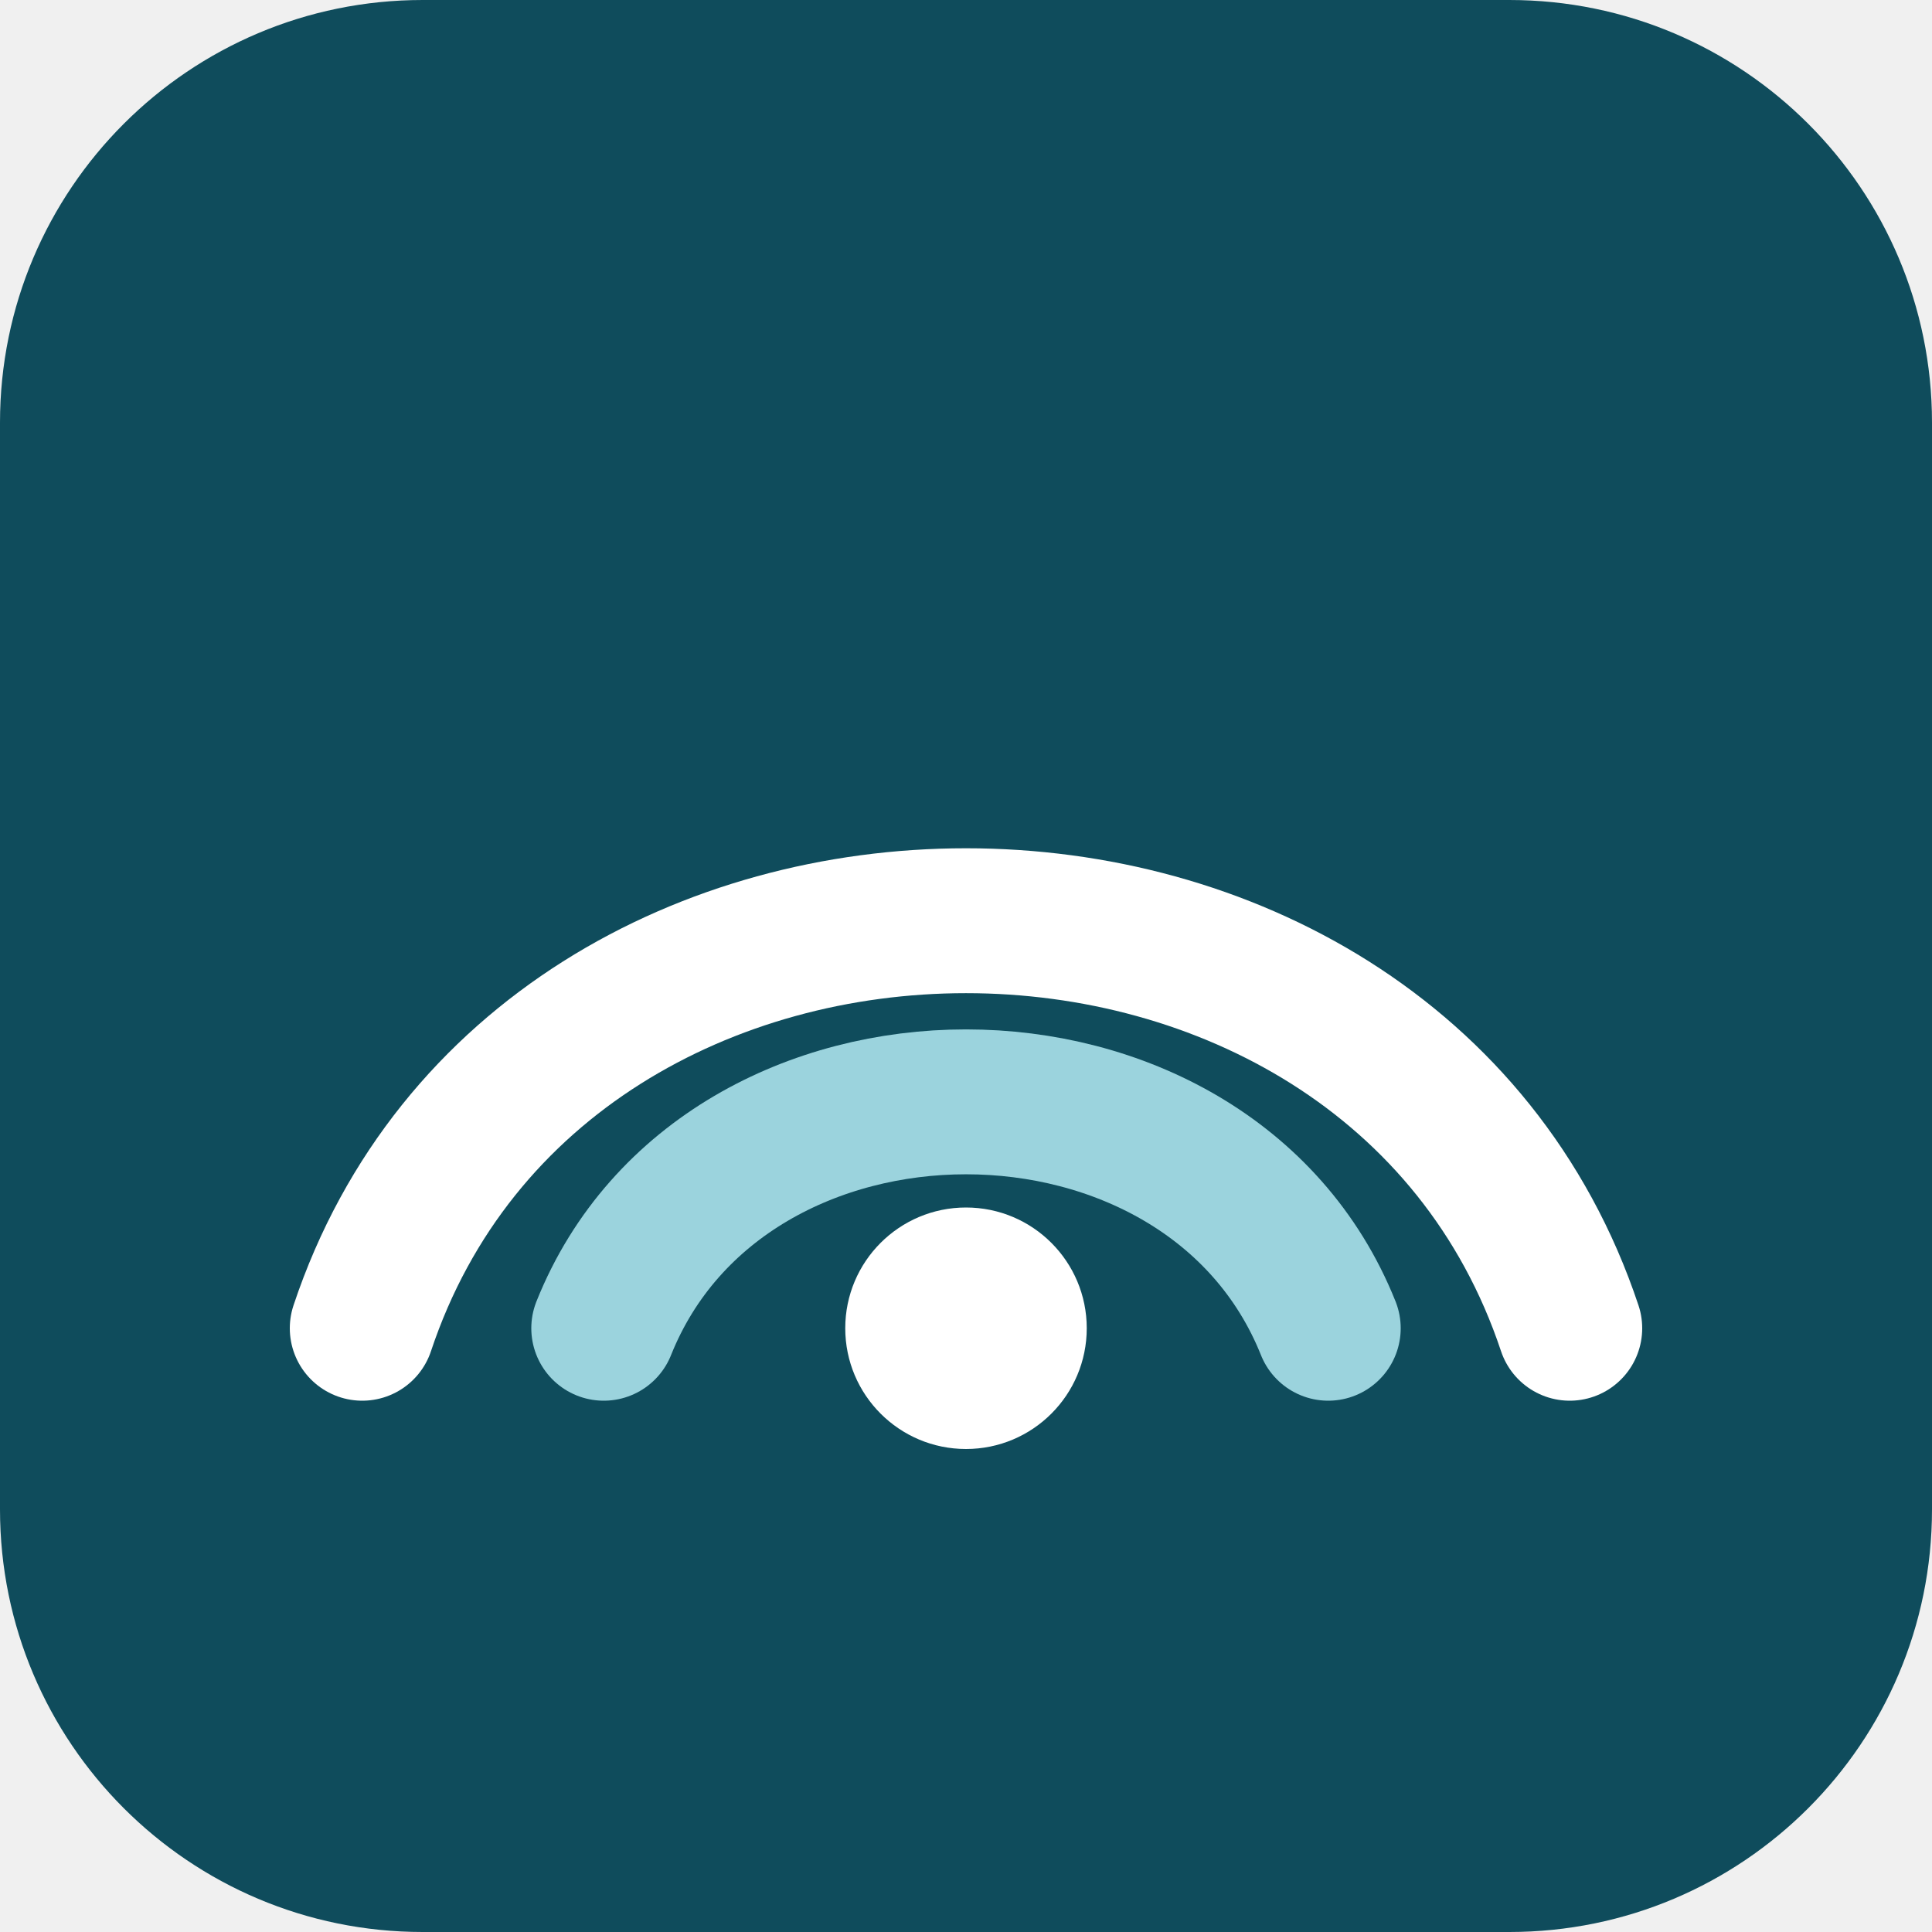
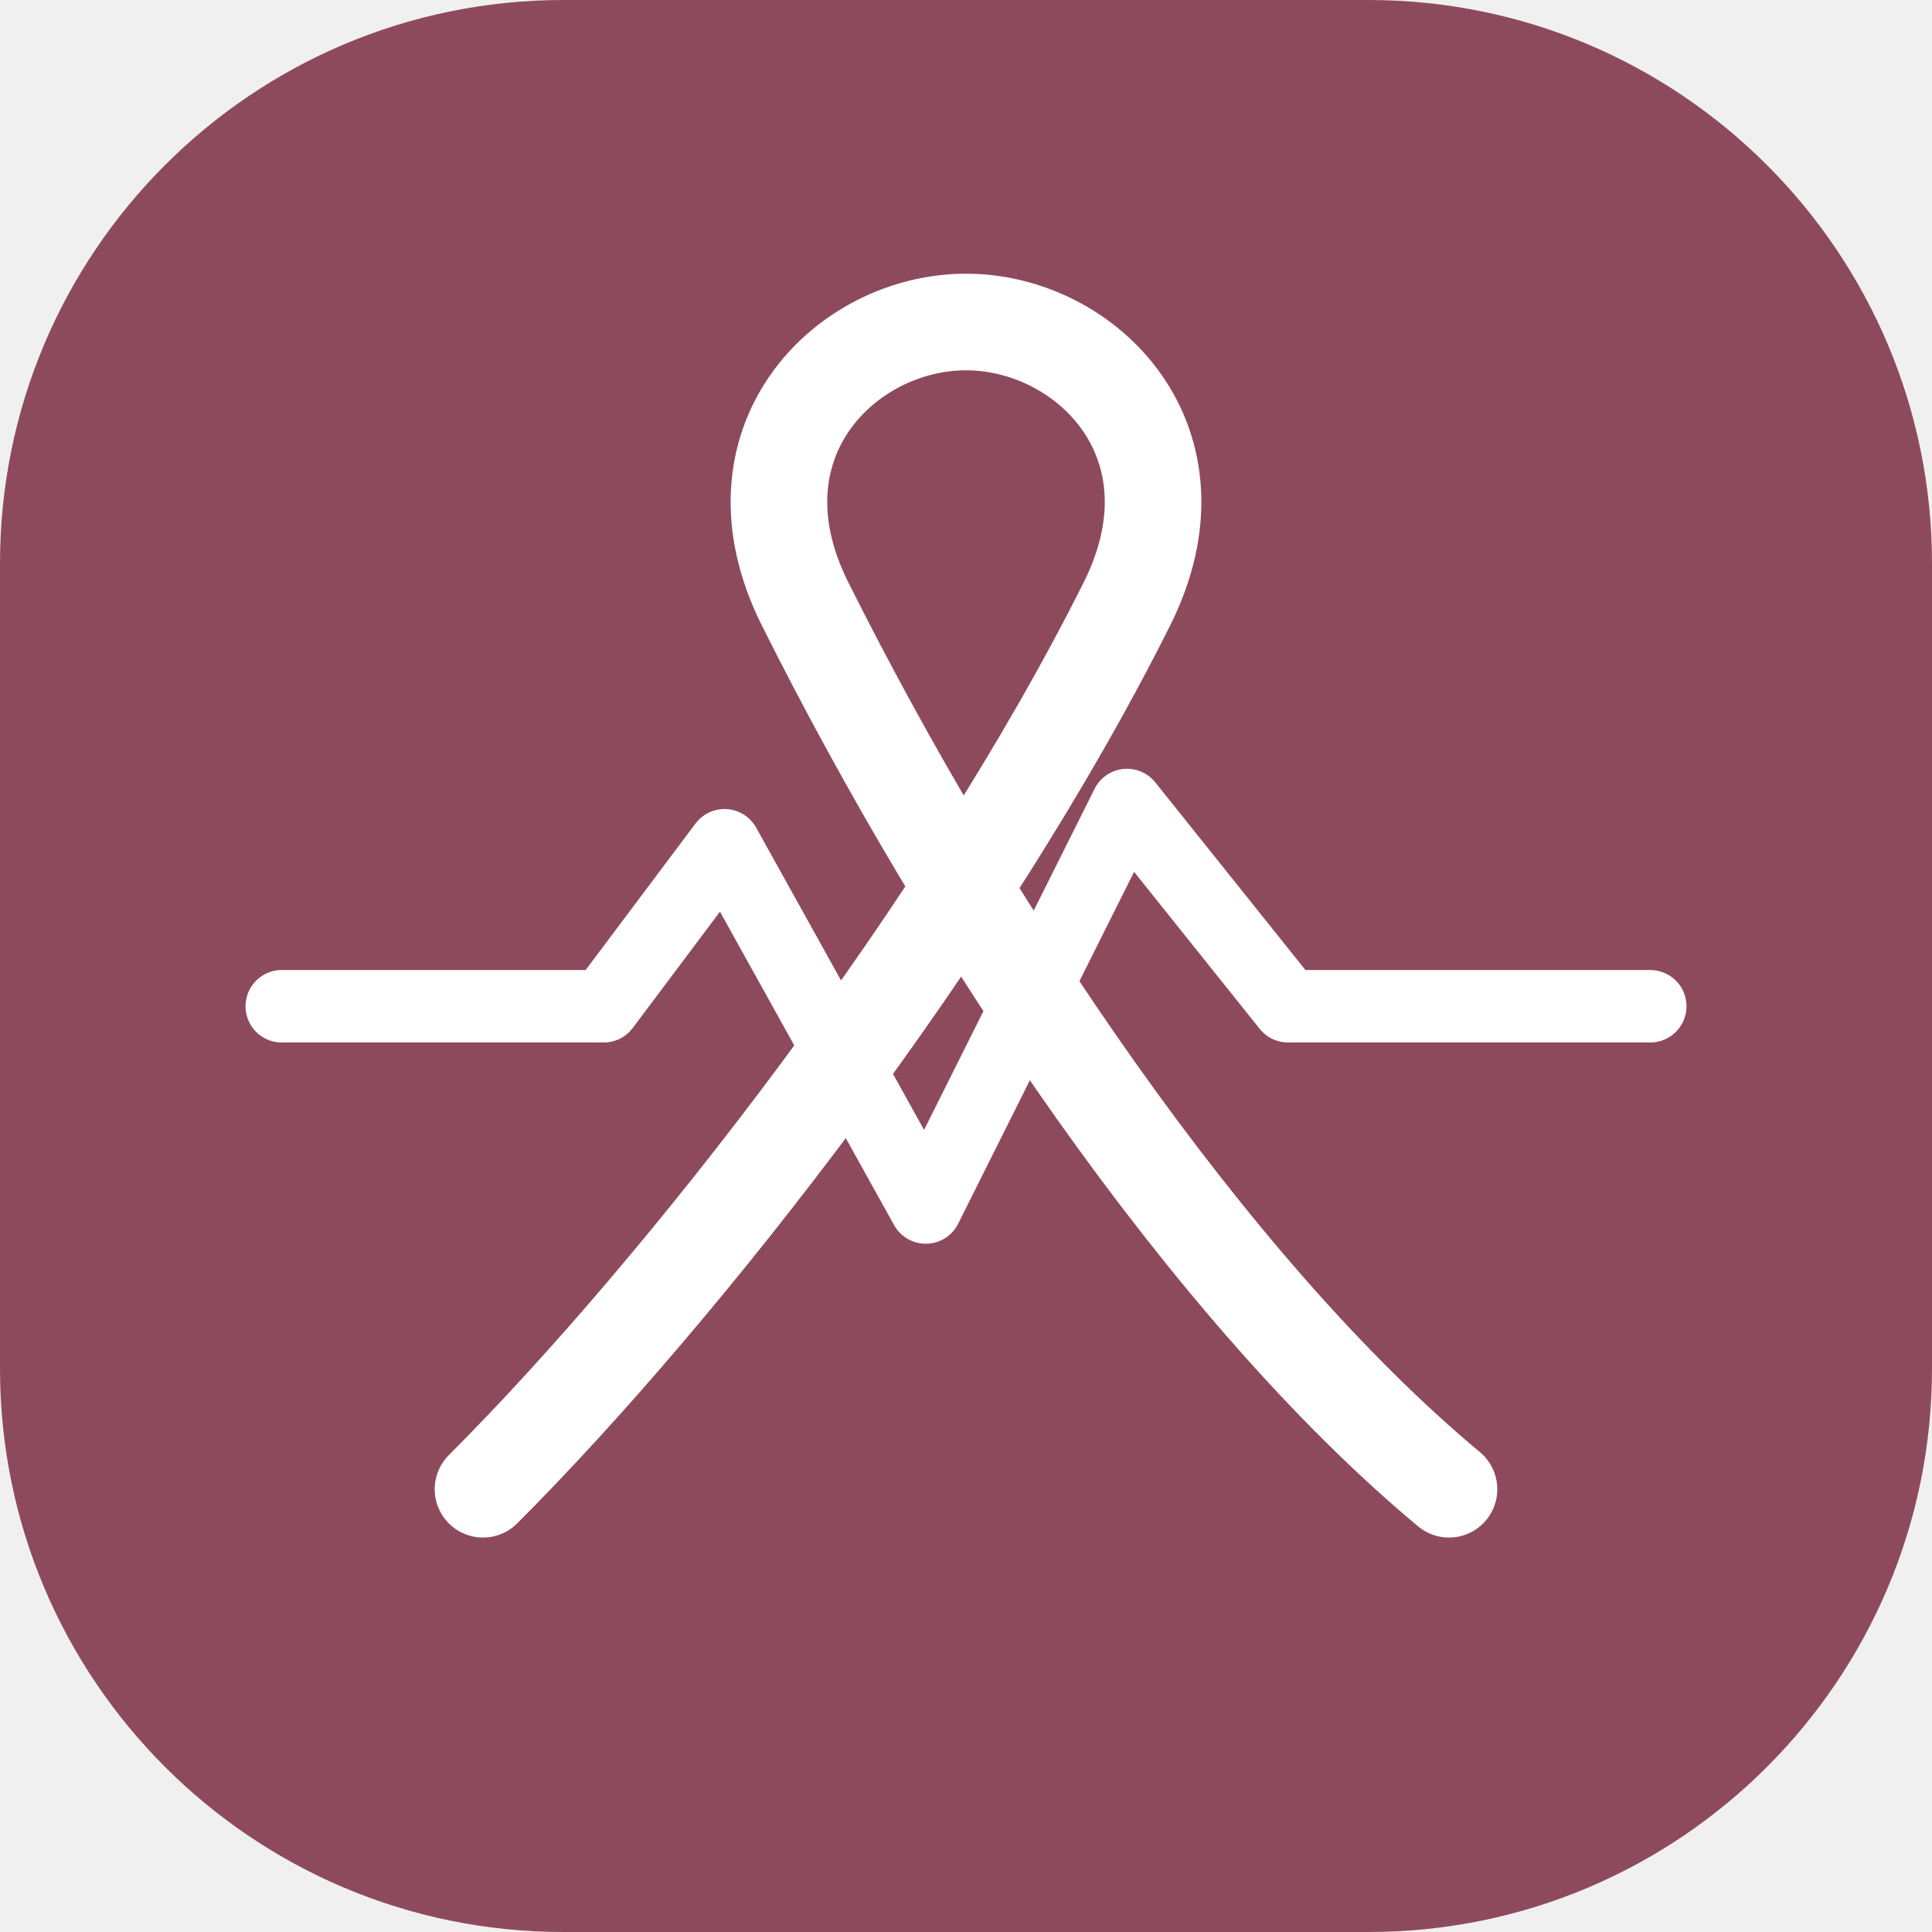
- <svg xmlns="http://www.w3.org/2000/svg" viewBox="0 0 32 32">
-   <rect width="32" height="32" rx="7" fill="#0f4c5c" />
-   <path d="M6 22c3-9 17-9 20 0" fill="none" stroke="#fff" stroke-width="2.4" stroke-linecap="round" />
-   <path d="M10 22c2-5 10-5 12 0" fill="none" stroke="#9bd3dd" stroke-width="2.4" stroke-linecap="round" />
-   <circle cx="16" cy="22" r="2" fill="#fff" />
+ <svg xmlns="http://www.w3.org/2000/svg" viewBox="0 0 48 48" fill="none">
+   <rect width="48" height="48" rx="14" fill="#8E4A5D" />
+   <path d="M12 37c5-5 12-14 16-22 2-4-1-7-4-7s-6 3-4 7c4 8 10 17 16 22" stroke="white" stroke-width="2.4" stroke-linecap="round" stroke-linejoin="round" />
+   <path d="M7 25h8l3-4 5 9 5-10 4 5h9" stroke="white" stroke-width="1.8" stroke-linecap="round" stroke-linejoin="round" />
</svg>
